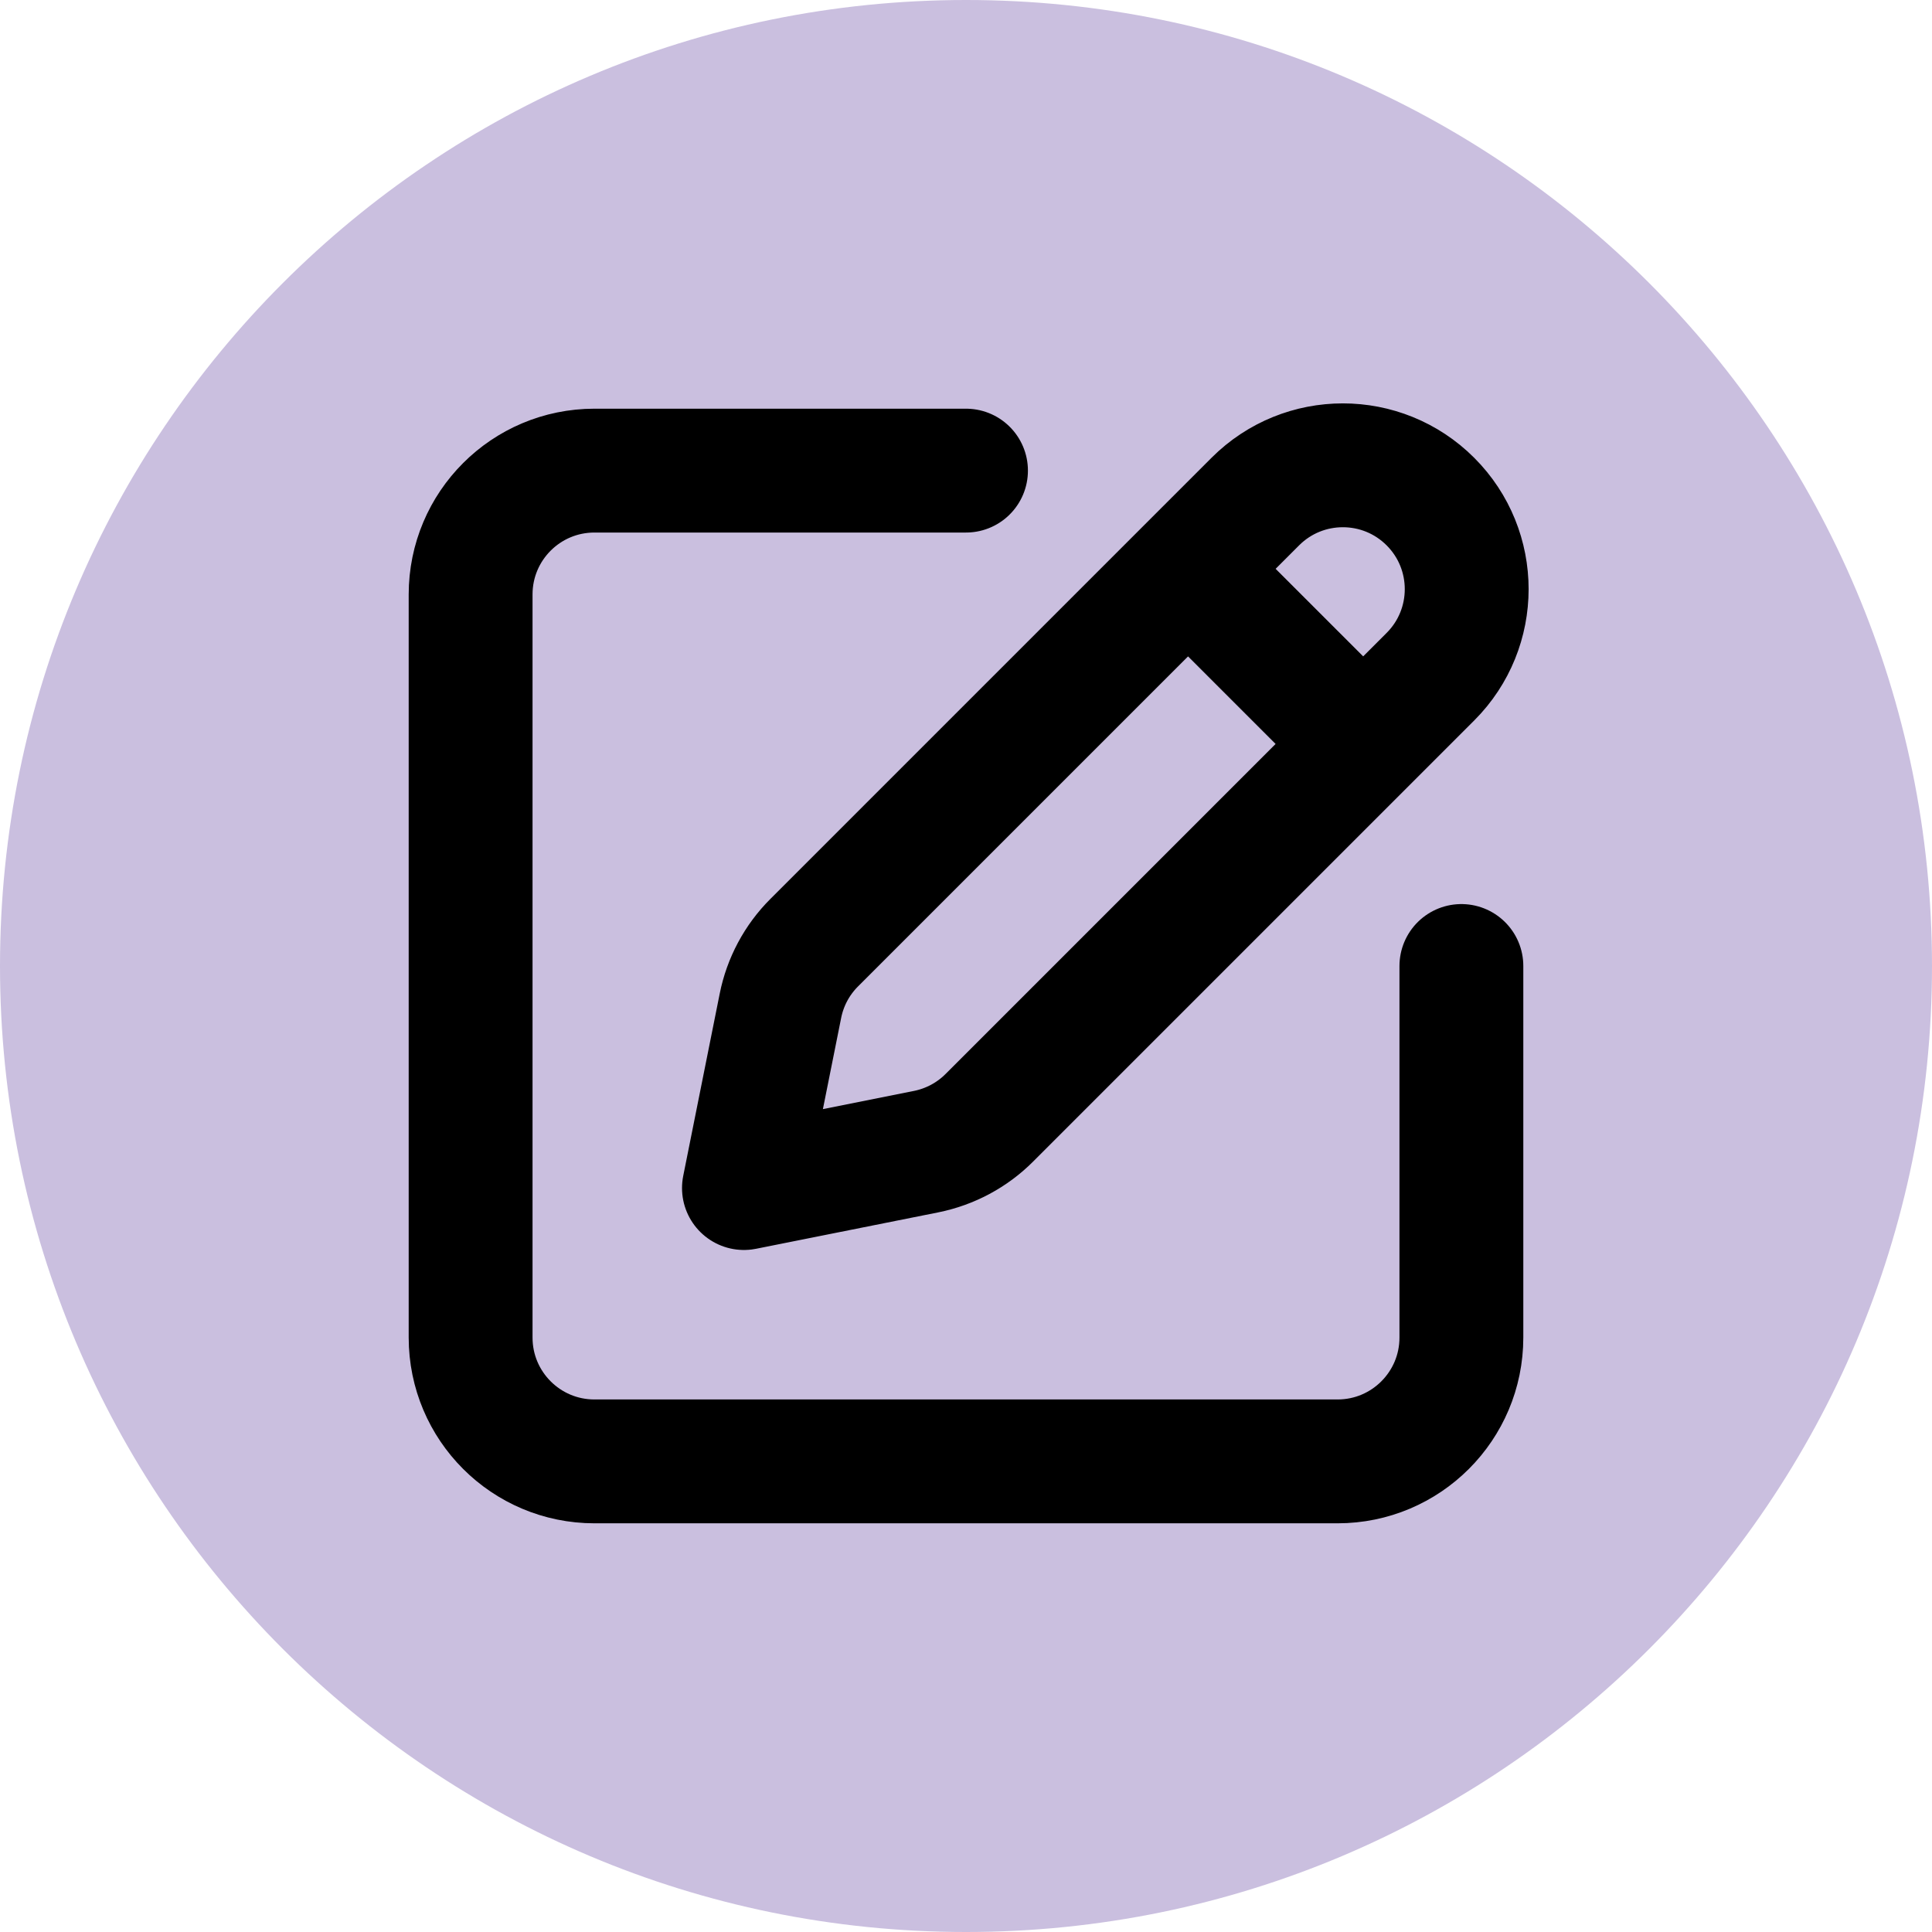
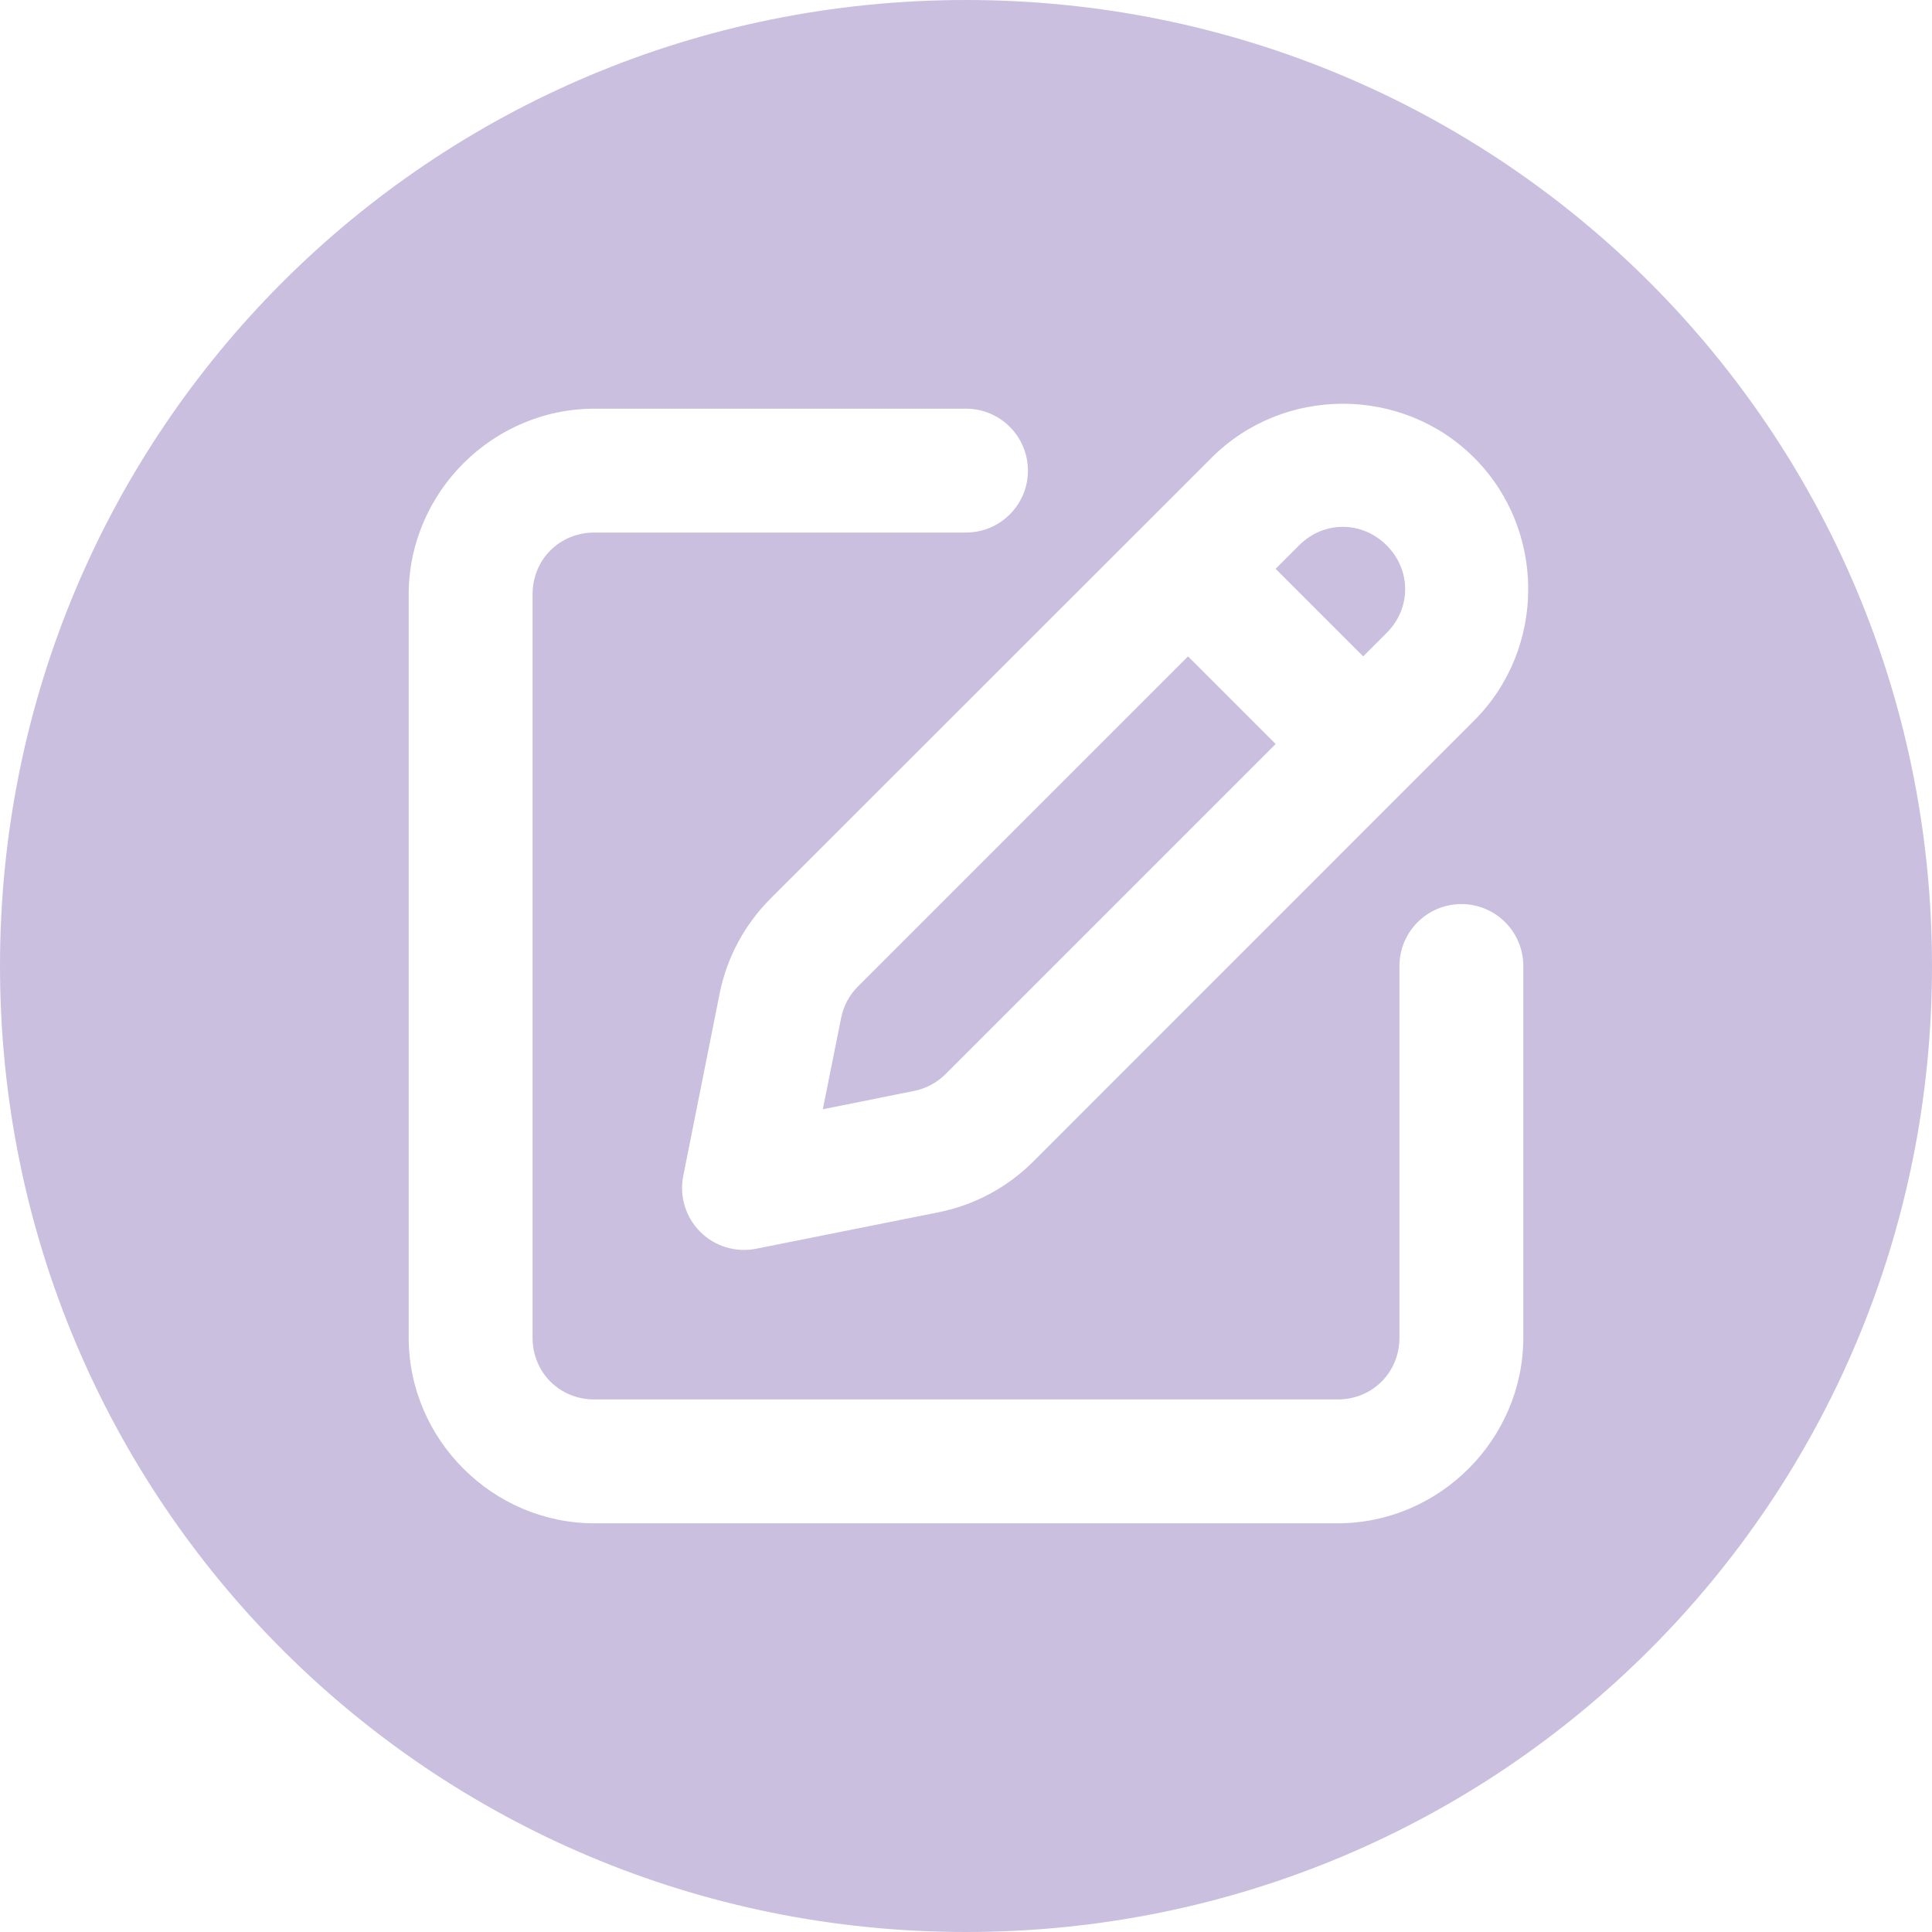
- <svg xmlns="http://www.w3.org/2000/svg" width="800px" height="800px" viewBox="-3.6 -3.6 31.20 31.20" fill="none">
-   <g id="SVGRepo_bgCarrier" stroke-width="0">
-     <rect x="-3.6" y="-3.6" width="31.20" height="31.20" rx="15.6" fill="#cabfdf" />
-   </g>
-   <g id="SVGRepo_tracerCarrier" stroke-linecap="round" stroke-linejoin="round" />
-   <g id="SVGRepo_iconCarrier">
-     <path d="M12 4H6C4.895 4 4  4.895 4 6V18C4 19.105 4.895 20 6 20H18C19.105 20 20 19.105  20 18V12M18.414 8.414L19.5 7.328C20.281 6.547 20.281 5.281 19.5  4.5C18.719 3.719 17.453 3.719 16.672 4.5L15.586 5.586M18.414  8.414L12.378 14.45C12.099 14.73 11.743 14.92 11.356  14.998L8.414 15.586L9.003 12.644C9.08 12.257  9.27 11.901 9.55 11.622L15.586 5.586M18.414 8.414L15.586  5.586" stroke="#000000" stroke-width="2" stroke-linecap="round" stroke-linejoin="round" />
+ <svg xmlns="http://www.w3.org/2000/svg" width="800" height="800" viewBox="-3.6 -3.6 31.2 31.2" fill="none" version="1.1" id="svg1">
+   <defs id="defs1" />
+   <g id="SVGRepo_bgCarrier" stroke-width="0" style="fill:#cabfdf;fill-opacity:1">
+     <path id="rect1" style="fill:#cabfdf;fill-opacity:1" d="M 12,-3.6 C 3.358,-3.6 -3.6,3.358 -3.6,12 -3.6,20.642 3.358,27.6 12,27.6 20.642,27.6 27.6,20.642 27.6,12 27.6,3.358 20.642,-3.6 12,-3.6 Z m 6.086,6.52 c 0.77,-2.099999998e-6 1.54,0.291 2.121,0.873 1.163,1.163 1.163,3.079 0,4.242 L 19.121,9.121 13.086,15.158 c -0.419,0.419 -0.952,0.704 -1.533,0.82 l -2.943,0.588 A 1,1 0 0 1 7.434,15.391 L 8.021,12.447 c 0.116,-0.581 0.402,-1.114 0.82,-1.533 L 14.879,4.879 l 1.086,-1.086 c 0.582,-0.582 1.351,-0.873 2.121,-0.873 z M 6,3 H 12 a 1,1 0 0 1 1,1 A 1,1 0 0 1 12,5 H 6 c -0.564,0 -1,0.436 -1,1 V 18 c 0,0.564 0.436,1 1,1 H 18 c 0.564,0 1,-0.436 1,-1 V 12 A 1,1 0 0 1 20,11 1,1 0 0 1 21,12 v 6 c 0,1.645 -1.355,3 -3,3 H 6 c -1.645,0 -3,-1.355 -3,-3 V 6 c 9e-16,-1.645 1.355,-3 3,-3 z m 12.086,1.908 c -0.254,4.00000001e-7 -0.508,0.099 -0.707,0.299 l -0.379,0.379 1.414,1.414 0.379,-0.379 c 0.399,-0.399 0.399,-1.015 0,-1.414 C 18.593,5.008 18.34,4.908 18.086,4.908 Z m -2.5,2.092 -5.33,5.33 c -0.14,0.14 -0.235,0.316 -0.273,0.51 l -0.295,1.473 1.473,-0.295 c 0.193,-0.039 0.37,-0.134 0.51,-0.273 l 5.33,-5.33 z" />
  </g>
</svg>
